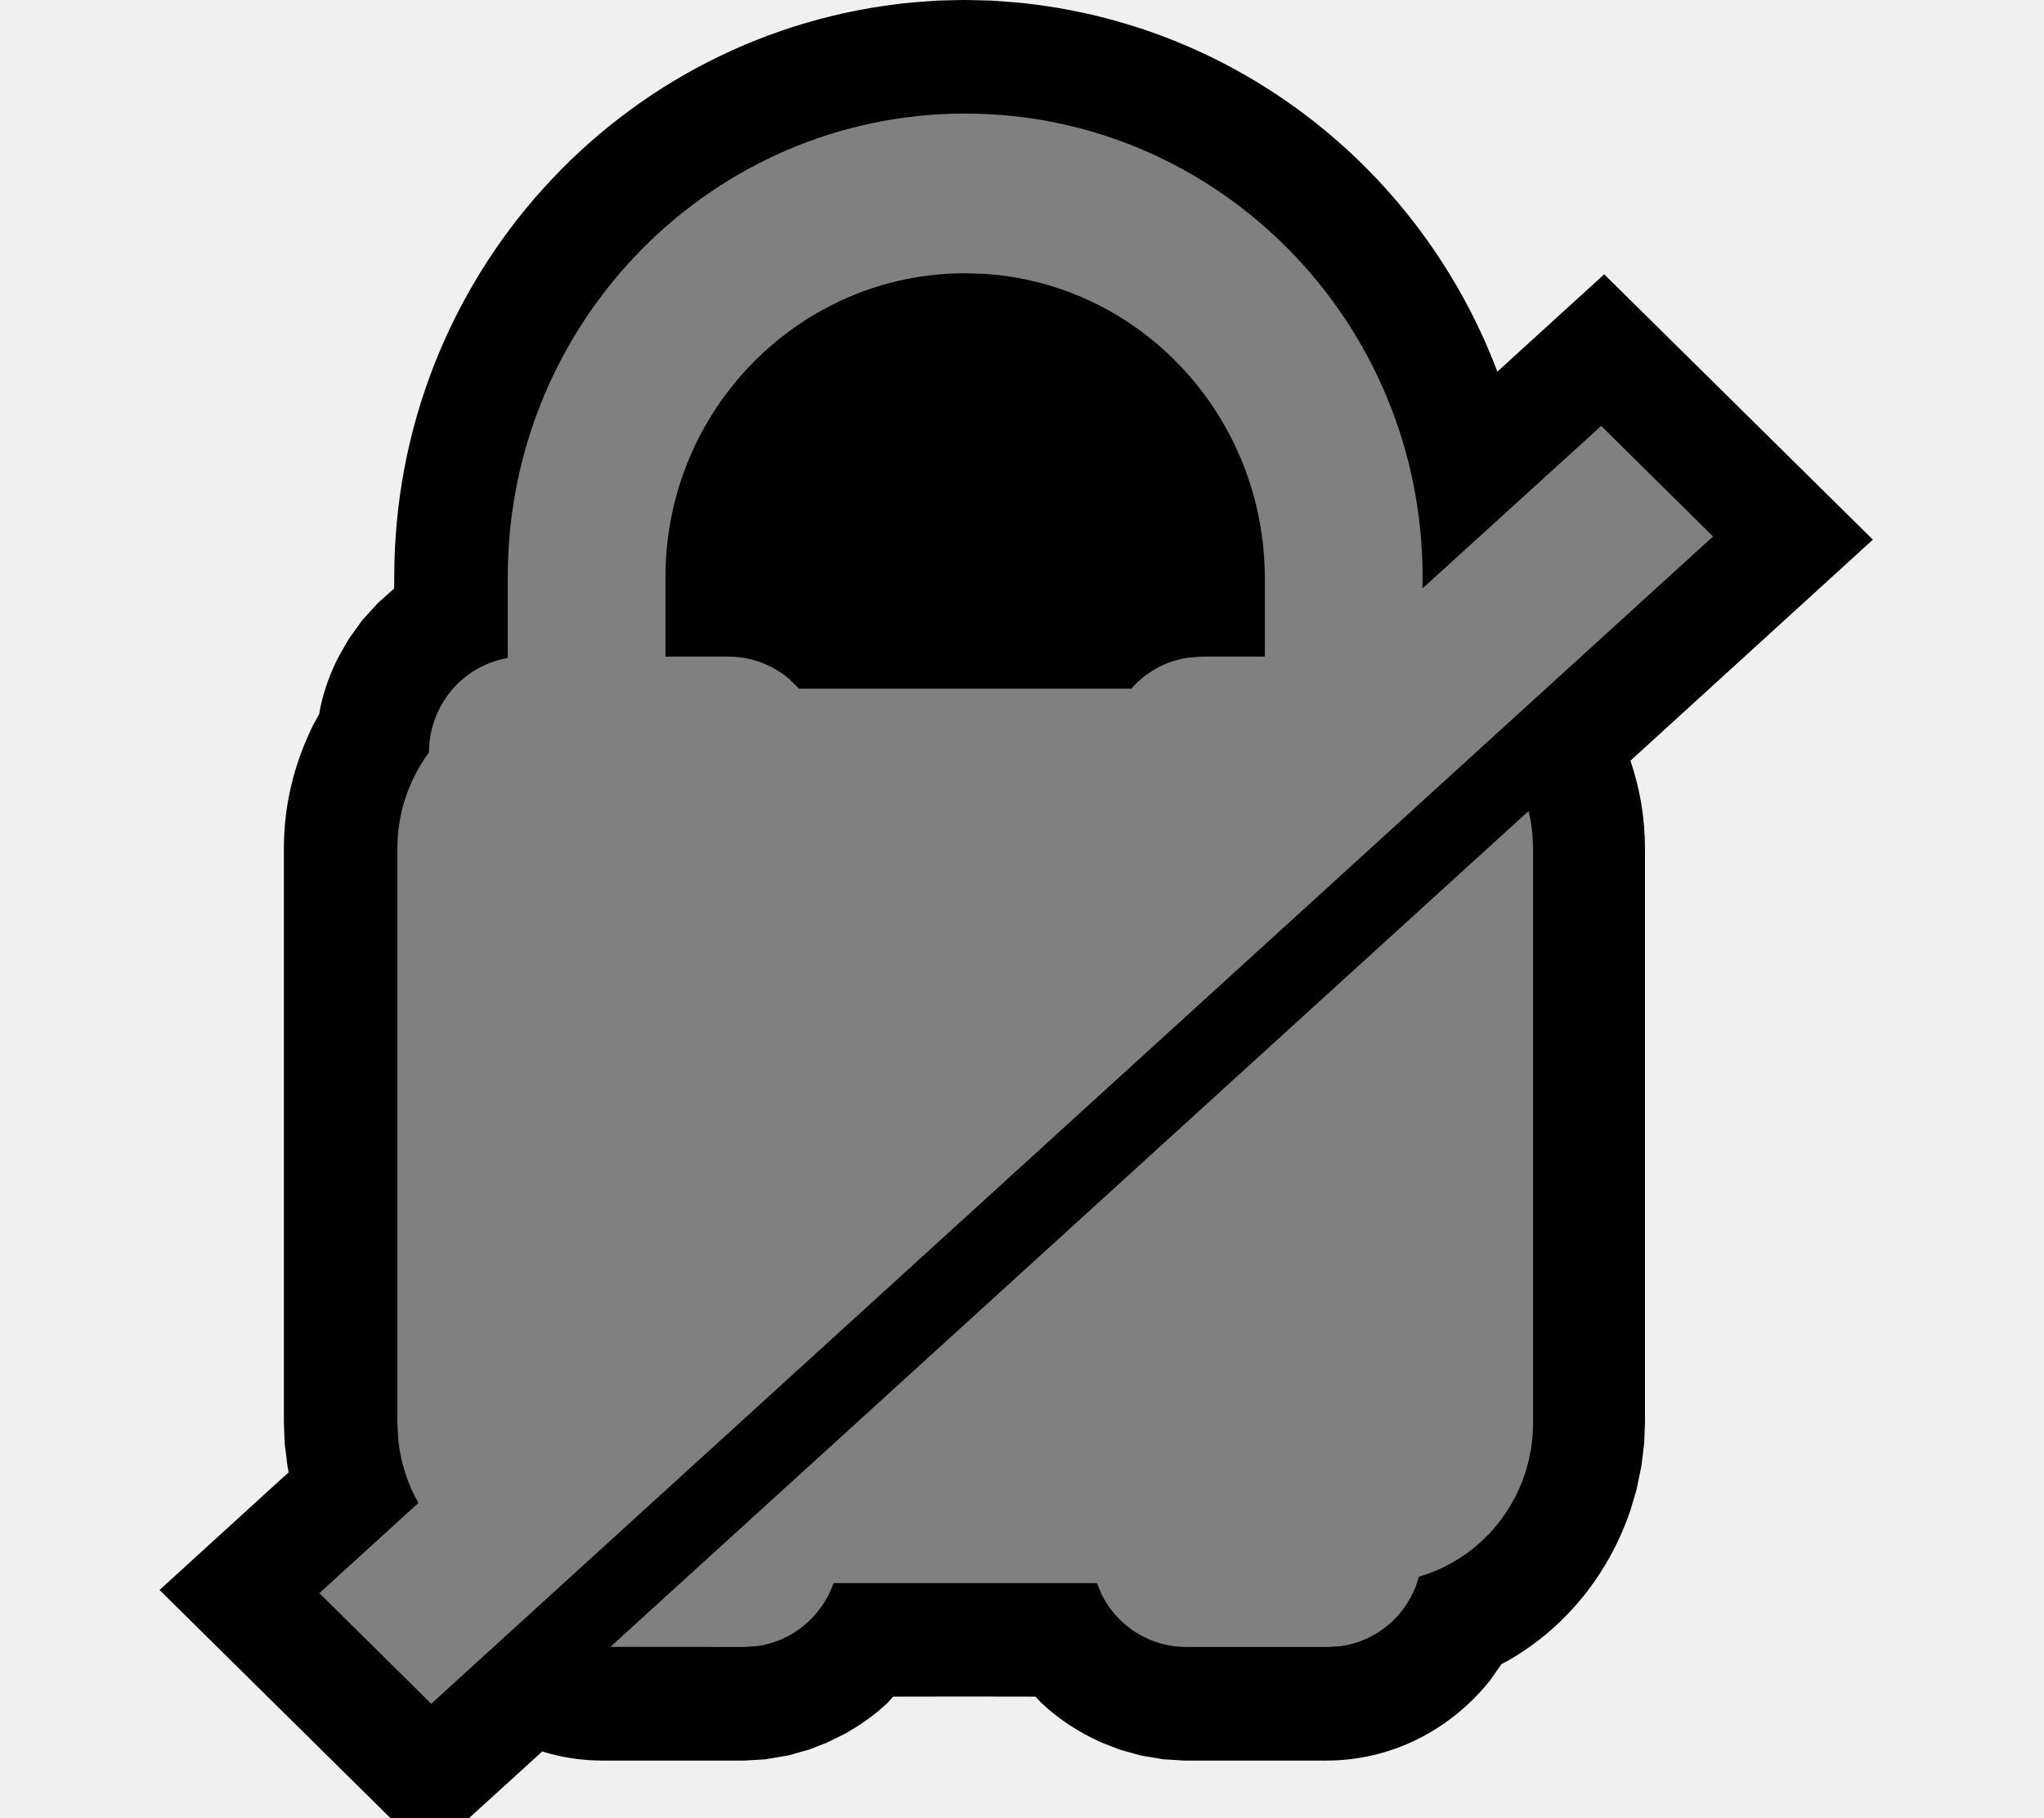
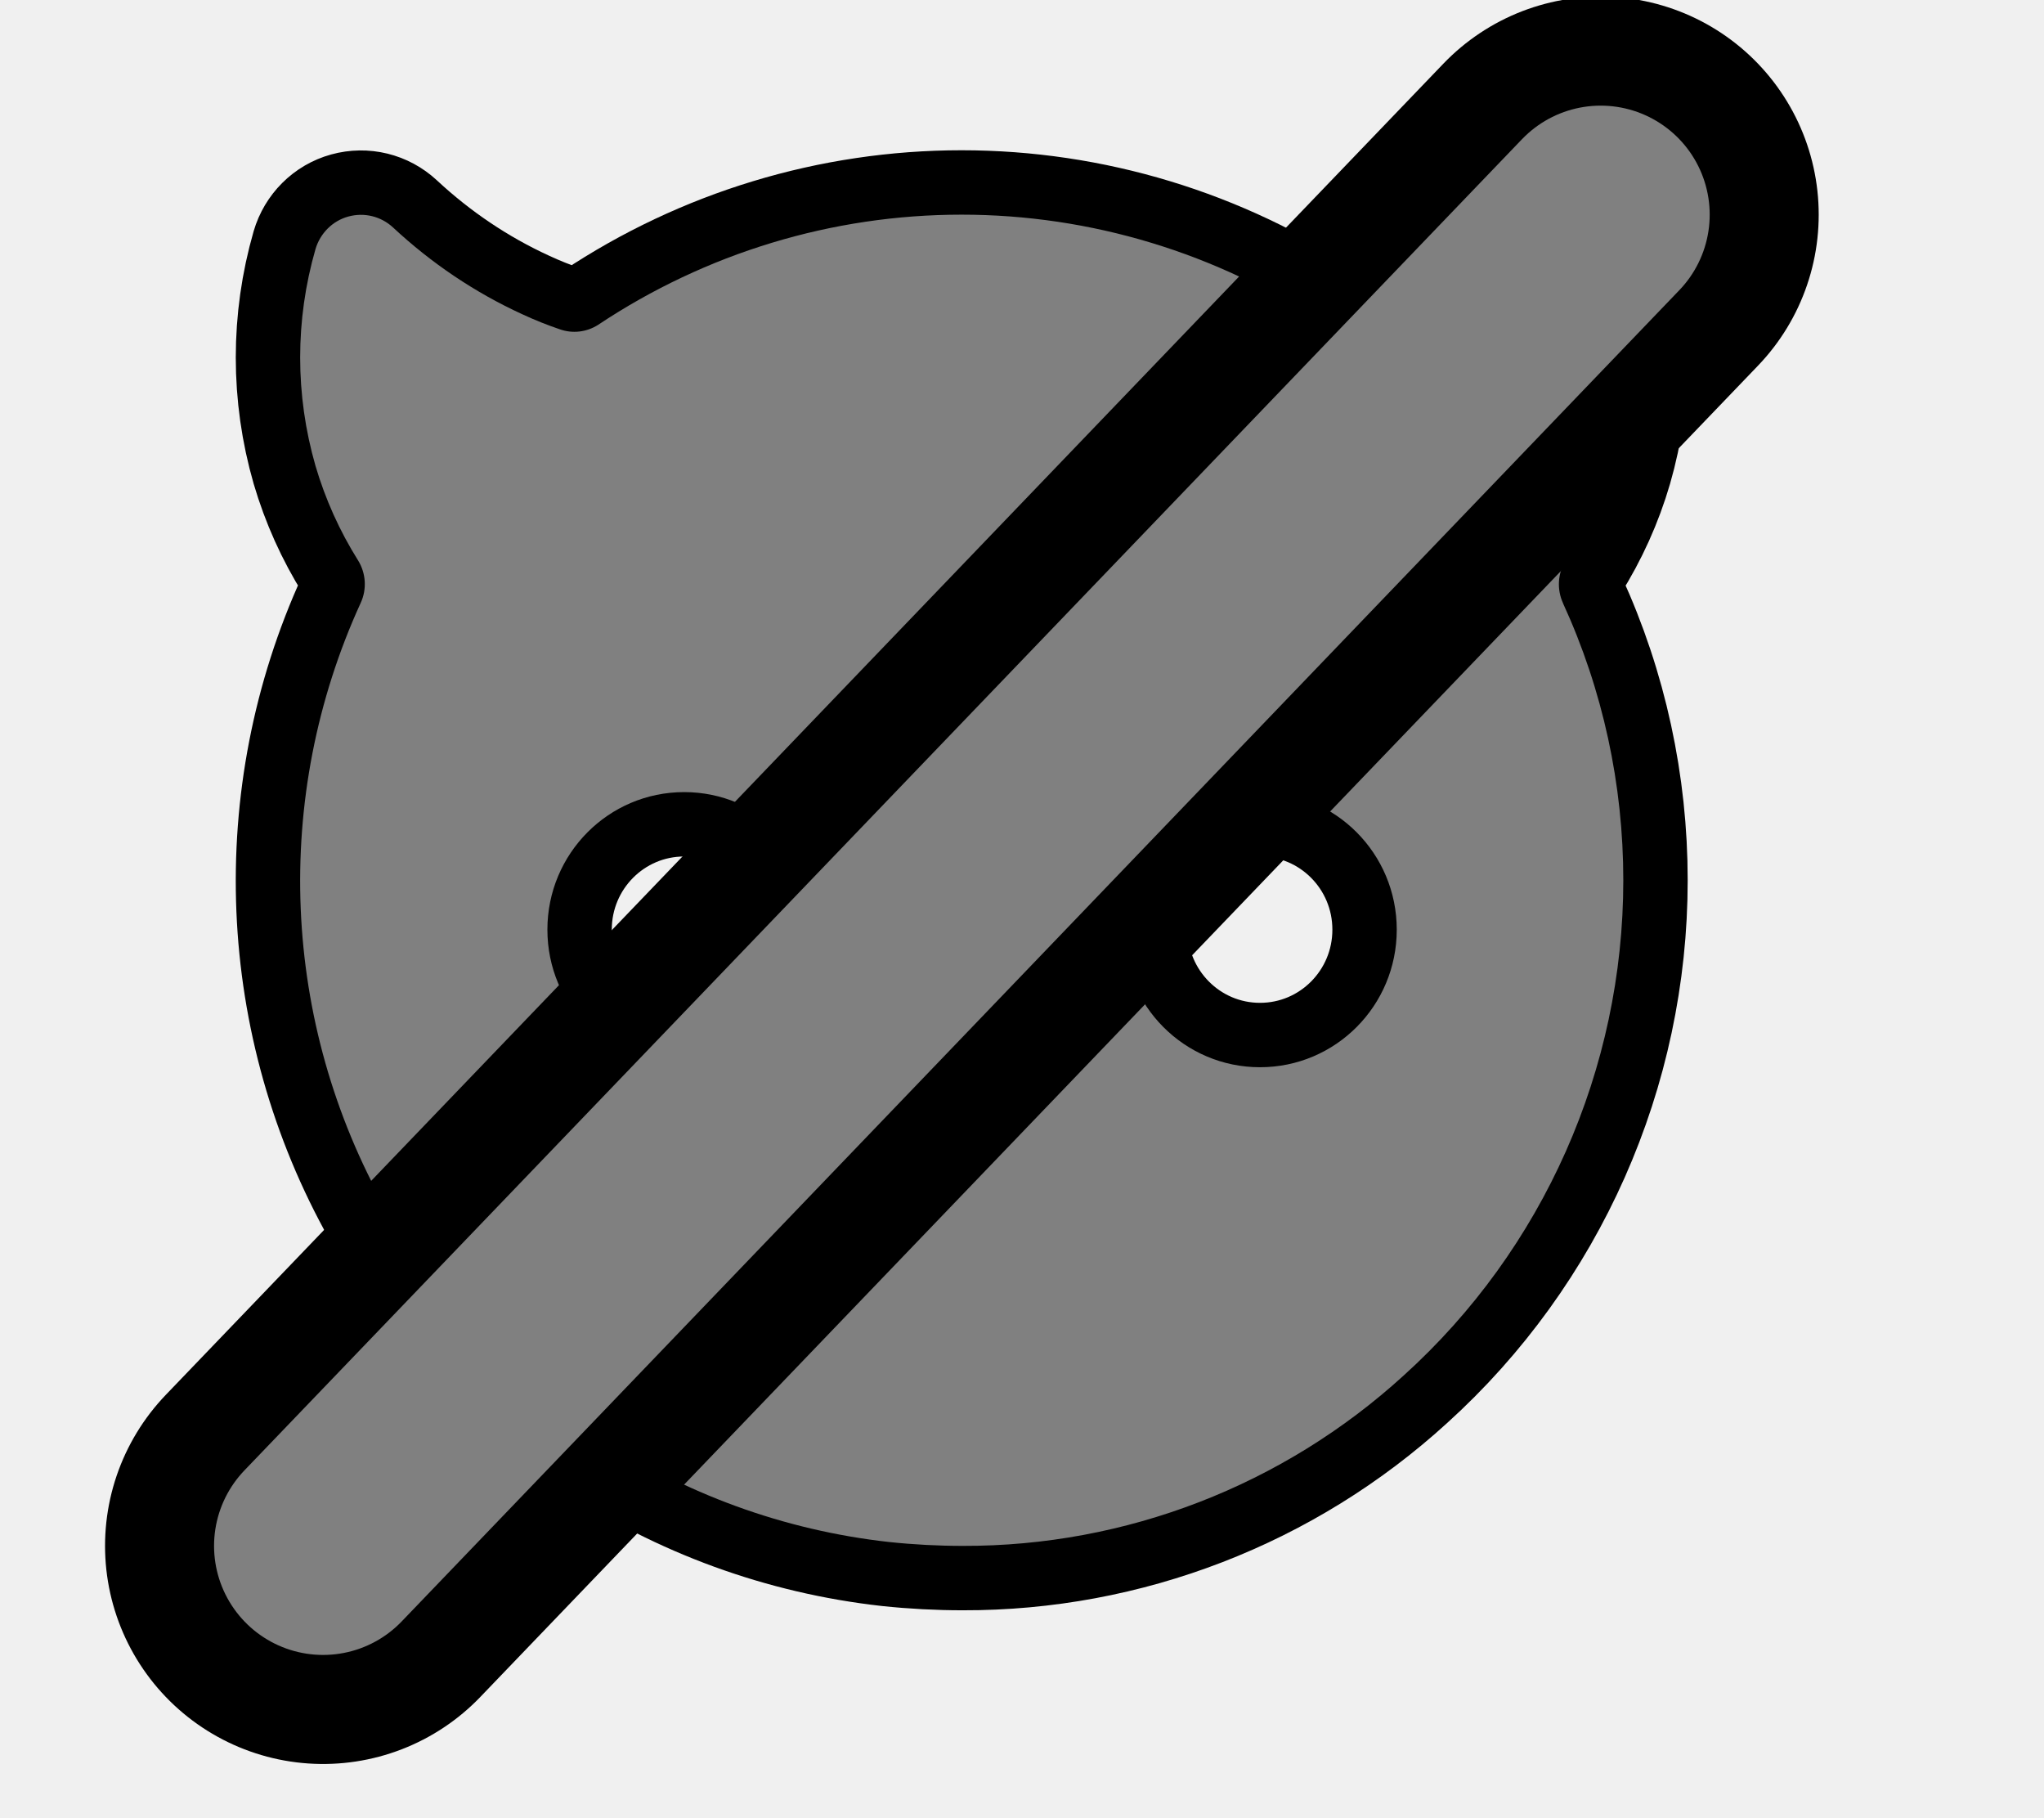
<svg xmlns="http://www.w3.org/2000/svg" width="18px" height="16px" viewBox="0 0 18 16" version="1.1">
+   <defs>
+     <mask id="kyn-cut-square-light-with-dark-outline-down" maskUnits="userSpaceOnUse" x="-10" y="-10" width="38.0" height="36.0">
+       <rect x="-10" y="-10" width="38.0" height="36.0" fill="#fff" />
+       <g fill="#000" stroke="#000" stroke-width="1.360" stroke-linejoin="round" stroke-linecap="round">
+         <line x1="2.845" y1="13.610" x2="14.096" y2="1.890" stroke="#000" stroke-width="3.840" stroke-linecap="round" />
+       </g>
+     </mask>
+   </defs>
  <g id="Down" stroke="none" stroke-width="1" fill="none" fill-rule="evenodd">
-     <path d="M8.498,2.48689958e-14 L8.604,0.002 L8.721,0.005 C8.728,0.005 8.735,0.005 8.742,0.006 L8.945,0.021 C10.905,0.205 12.52,1.508 13.186,3.272 L14.127,2.415 L16.493,4.751 L14.358,6.697 C14.444,6.95 14.486,7.208 14.486,7.469 L14.486,12.531 L14.479,12.708 L14.454,12.91 L14.411,13.118 L14.359,13.293 C14.166,13.864 13.784,14.331 13.281,14.62 L13.222,14.651 L13.12,14.797 C12.757,15.247 12.236,15.5 11.68,15.5 L10.43,15.5 L10.247,15.489 L10.045,15.455 L9.863,15.404 L9.705,15.343 C9.501,15.253 9.322,15.135 9.169,14.991 L9.119,14.937 L8.492,14.936 L7.865,14.937 L7.817,14.991 C7.702,15.099 7.573,15.192 7.429,15.27 L7.28,15.343 L7.123,15.404 L6.941,15.455 L6.739,15.489 L6.556,15.5 L5.306,15.5 C5.124,15.5 4.945,15.473 4.775,15.42 L3.77,16.334 L1.405,13.998 L2.542,12.962 L2.532,12.91 L2.507,12.708 L2.5,12.531 L2.5,7.469 C2.5,7.1 2.584,6.736 2.757,6.384 L2.757,6.384 L2.811,6.286 L2.824,6.215 C2.858,6.065 2.91,5.92 2.986,5.774 L2.986,5.774 L3.071,5.626 L3.191,5.459 L3.329,5.308 L3.471,5.181 L3.472,5.078 C3.472,2.453 5.456,0.264 8.041,0.021 L8.041,0.021 L8.243,0.006 C8.251,0.005 8.258,0.005 8.265,0.005 L8.381,0.002 L8.488,2.48689958e-14 L8.498,2.48689958e-14 Z" id="Combined-Shape" fill="#000000" fill-rule="nonzero" />
-     <g id="Brand_Mascot-Copy-8" transform="translate(2.8125, 0.999863)" fill="#FFFFFF" fill-opacity="0.5" fill-rule="nonzero">
-       <g id="Lock">
-         <path d="M5.687,0 C7.909,0 9.715,1.826 9.715,4.078 L9.715,4.078 L9.714,4.181 L11.288,2.75 L12.273,3.723 L0.985,14 L0,13.026 L0.872,12.232 C0.777,12.065 0.716,11.878 0.695,11.679 L0.687,11.531 L0.687,6.469 C0.687,6.164 0.785,5.868 0.965,5.625 C0.965,5.401 1.053,5.187 1.209,5.028 C1.332,4.904 1.49,4.822 1.659,4.793 L1.659,4.078 C1.659,1.826 3.465,0 5.687,0 Z M10.649,6.14 C10.666,6.211 10.677,6.284 10.683,6.358 L10.688,6.469 L10.688,11.531 C10.687,12.157 10.278,12.708 9.683,12.881 C9.594,13.21 9.32,13.448 8.993,13.493 L8.882,13.5 L7.632,13.5 C7.318,13.5 7.035,13.322 6.893,13.046 L6.847,12.938 L4.528,12.938 C4.423,13.237 4.163,13.448 3.859,13.492 L3.743,13.5 L2.563,13.499 L10.649,6.14 Z M5.687,1.406 C4.232,1.406 3.048,2.605 3.048,4.078 L3.048,4.078 L3.048,4.781 L3.604,4.781 C3.801,4.781 3.991,4.852 4.14,4.98 L4.224,5.063 L7.15,5.063 C7.282,4.913 7.46,4.817 7.654,4.79 L7.771,4.781 L8.326,4.781 L8.326,4.096 C8.326,2.662 7.232,1.499 5.854,1.411 Z" id="Combined-Shape" />
+     <g fill="#000000" stroke="#000000" stroke-width="2.880" stroke-linejoin="round" stroke-linecap="round">
+       <path d="m28.249 17.306c-.145-.311-.122-.674.058-.965.412-.654.734-1.367.95-2.108.457-1.583.457-3.264 0-4.848-.103-.353-.38-.631-.731-.729-.354-.097-.734-.006-1.001.246-.857.797-1.832 1.454-2.894 1.937-.286.133-.567.243-.847.337-.287.104-.605.068-.86-.097C20.512 9.472 17.685 8.614 14.794 8.614 11.903 8.614 9.076 9.472 6.665 11.078 6.407 11.243 6.088 11.279 5.802 11.175 5.528 11.082 5.251 10.972 4.965 10.839 3.905 10.353 2.933 9.696 2.08 8.902 1.809 8.65 1.433 8.559 1.079 8.656.724 8.753.448 9.032.344 9.385c-.457 1.584-.457 3.261 0 4.845.219.745.538 1.454.95 2.111.18.288.203.648.061.955-1.987 4.343-1.777 9.382.563 13.54 2.341 4.161 6.529 6.933 11.253 7.458.55.058 1.101.087 1.652.087 3.645.01 7.164-1.35 9.862-3.812 3.123-2.824 4.91-6.849 4.91-11.072 0-2.137-.457-4.252-1.349-6.195zM8.59 27.678c-1.69 0-3.059-1.376-3.059-3.076s1.368-3.076 3.059-3.076 3.059 1.376 3.059 3.076-1.368 3.076-3.059 3.076zm12.879 0c-1.69 0-3.059-1.376-3.059-3.076s1.368-3.076 3.059-3.076 3.059 1.376 3.059 3.076-1.368 3.076-3.059 3.076z" transform="translate(2.6428 -1.5018) scale(0.39373)" />
+       <line x1="2.845" y1="13.610" x2="14.096" y2="1.890" stroke="#000000" stroke-width="3.840" stroke-linecap="round" />
+     </g>
+     <g fill-opacity="0.5" stroke-opacity="0.5">
+       <g id="Kyn_Cat" mask="url(#kyn-cut-square-light-with-dark-outline-down)">
+         <path d="m28.249 17.306c-.145-.311-.122-.674.058-.965.412-.654.734-1.367.95-2.108.457-1.583.457-3.264 0-4.848-.103-.353-.38-.631-.731-.729-.354-.097-.734-.006-1.001.246-.857.797-1.832 1.454-2.894 1.937-.286.133-.567.243-.847.337-.287.104-.605.068-.86-.097C20.512 9.472 17.685 8.614 14.794 8.614 11.903 8.614 9.076 9.472 6.665 11.078 6.407 11.243 6.088 11.279 5.802 11.175 5.528 11.082 5.251 10.972 4.965 10.839 3.905 10.353 2.933 9.696 2.08 8.902 1.809 8.65 1.433 8.559 1.079 8.656.724 8.753.448 9.032.344 9.385c-.457 1.584-.457 3.261 0 4.845.219.745.538 1.454.95 2.111.18.288.203.648.061.955-1.987 4.343-1.777 9.382.563 13.54 2.341 4.161 6.529 6.933 11.253 7.458.55.058 1.101.087 1.652.087 3.645.01 7.164-1.35 9.862-3.812 3.123-2.824 4.91-6.849 4.91-11.072 0-2.137-.457-4.252-1.349-6.195zM8.59 27.678c-1.69 0-3.059-1.376-3.059-3.076s1.368-3.076 3.059-3.076 3.059 1.376 3.059 3.076-1.368 3.076-3.059 3.076zm12.879 0c-1.69 0-3.059-1.376-3.059-3.076s1.368-3.076 3.059-3.076 3.059 1.376 3.059 3.076-1.368 3.076-3.059 3.076z" transform="translate(2.6428 -1.5018) scale(0.39373)" fill="#FFFFFF" />
      </g>
+       <line x1="2.845" y1="13.610" x2="14.096" y2="1.890" stroke="#FFFFFF" stroke-width="1.920" stroke-linecap="round" />
    </g>
  </g>
</svg>
